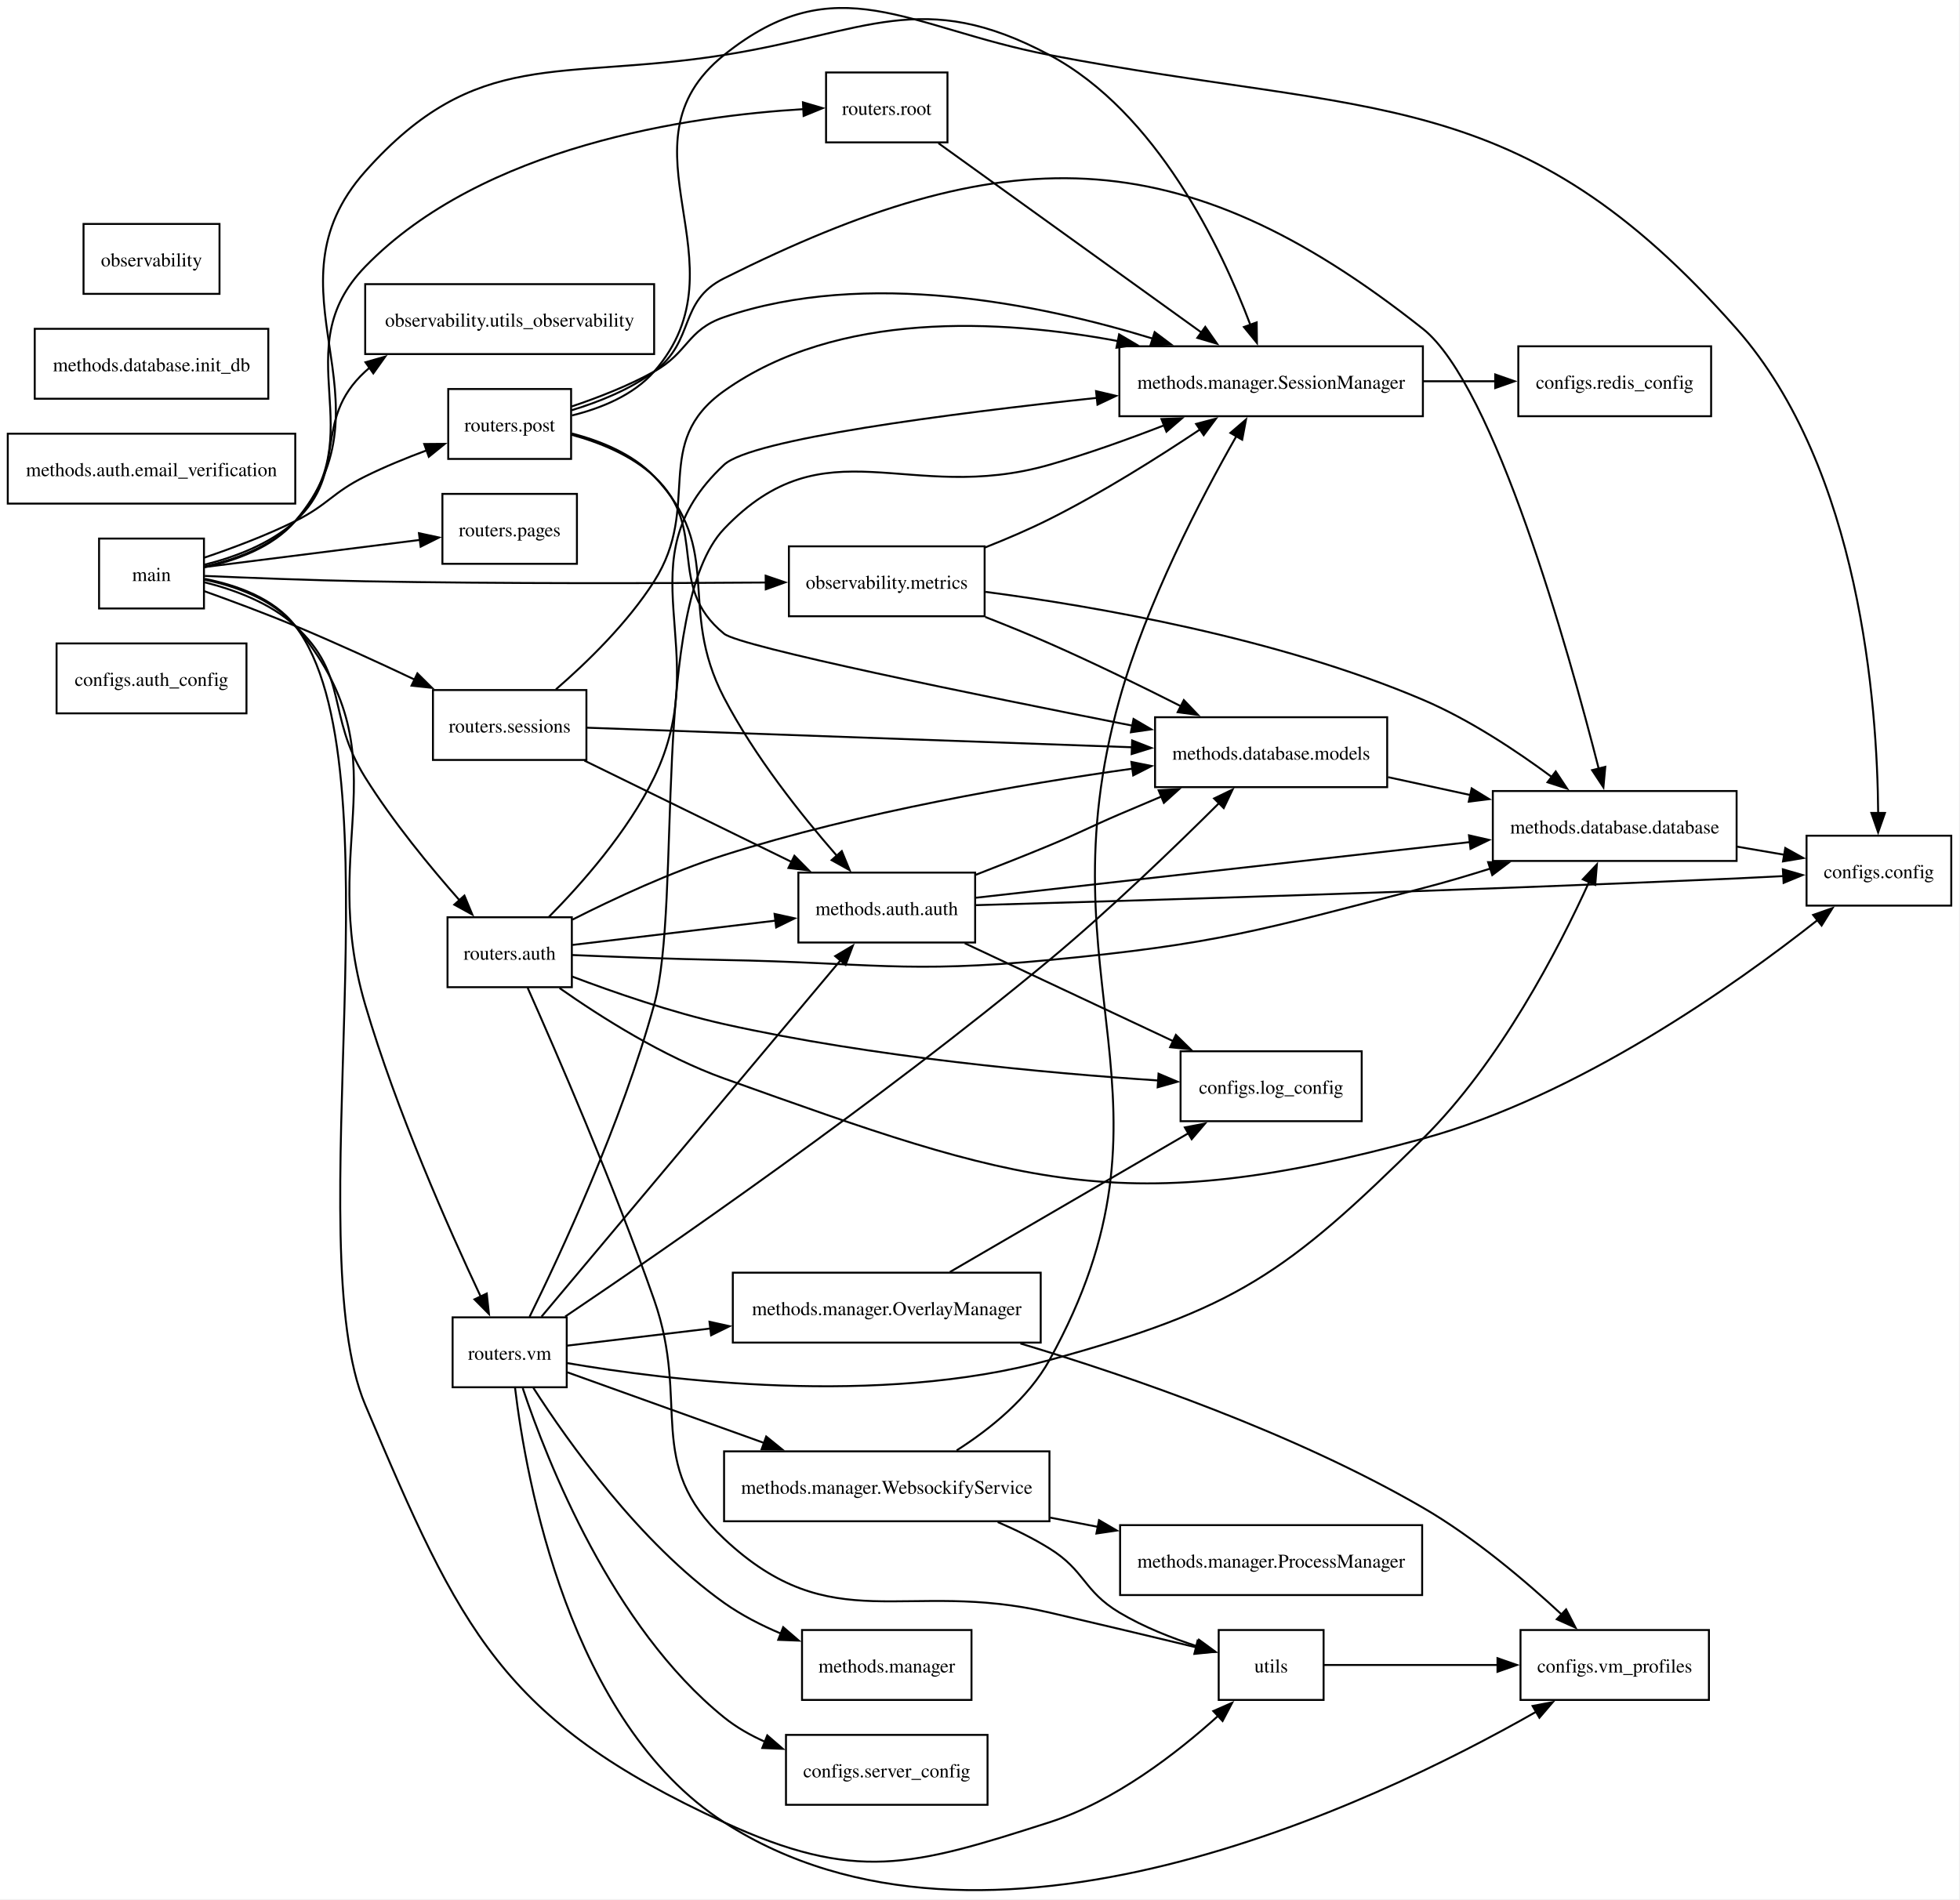
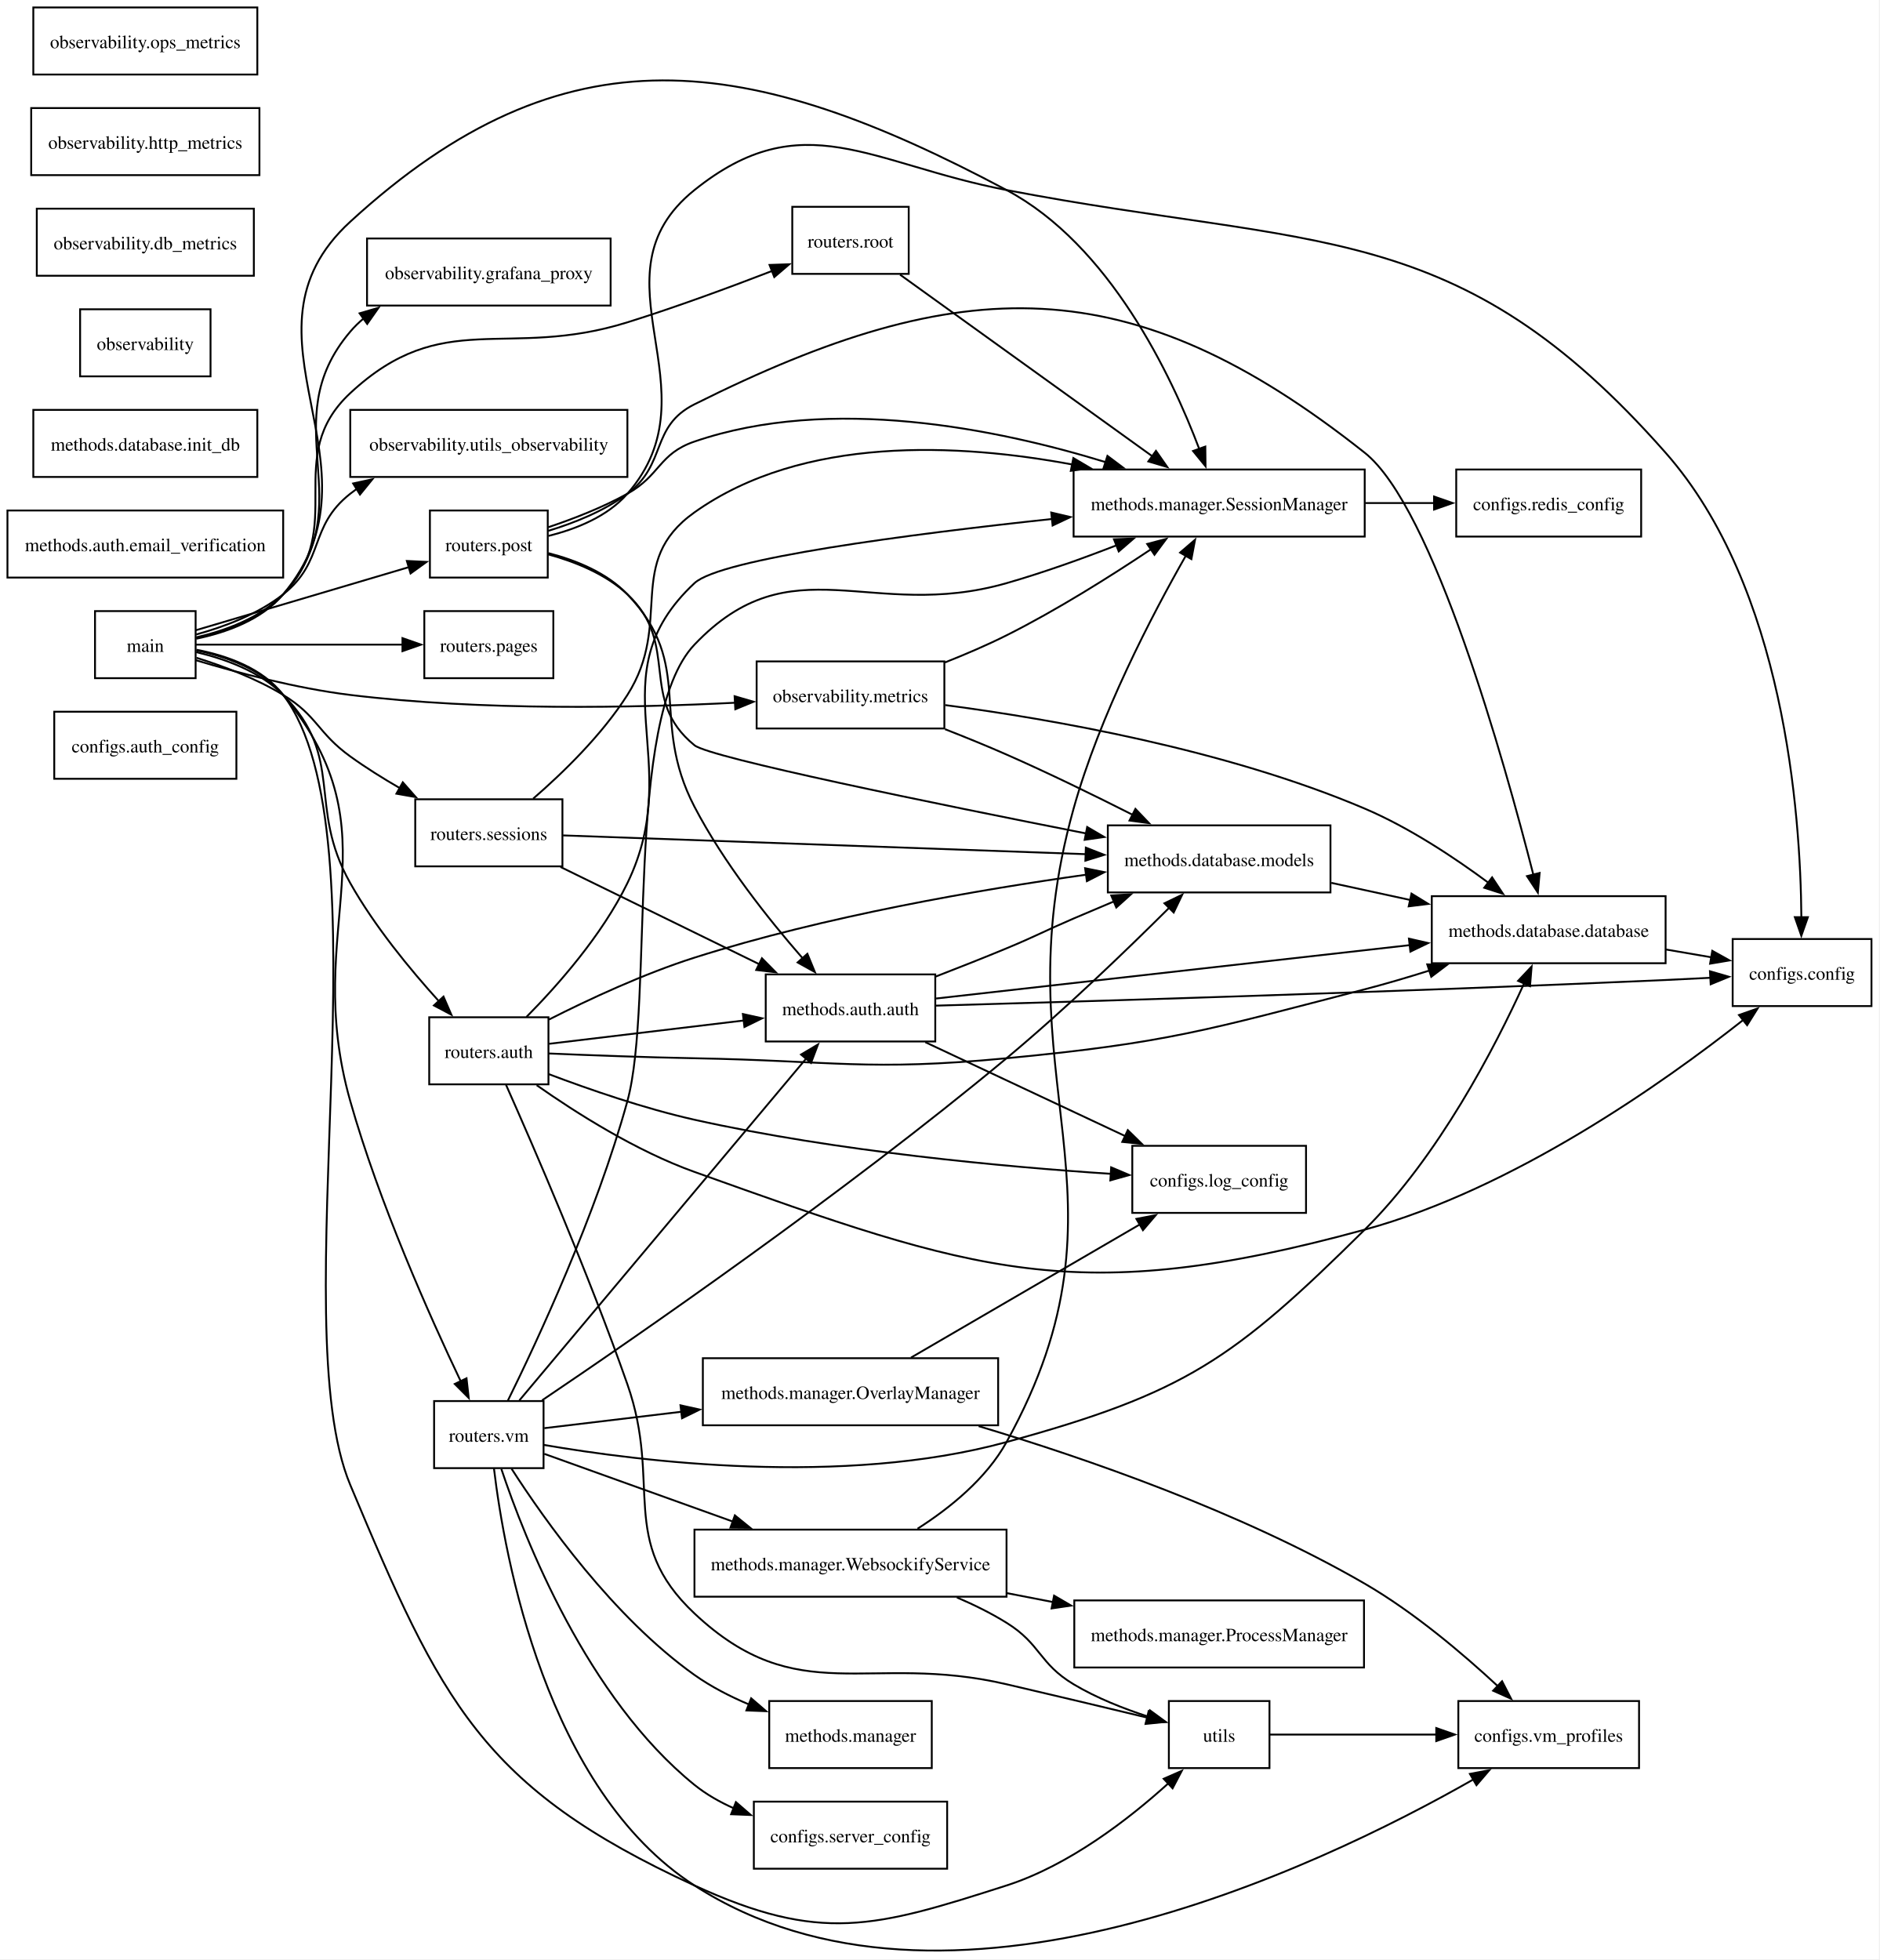
- <svg xmlns="http://www.w3.org/2000/svg" width="1009pt" height="978pt" viewBox="0.00 0.00 1009.00 978.00">
-   <g id="graph0" class="graph" transform="scale(1 1) rotate(0) translate(4 973.88)">
-     <polygon fill="white" stroke="none" points="-4,4 -4,-973.88 1004.5,-973.88 1004.5,4 -4,4" />
+ <svg xmlns="http://www.w3.org/2000/svg" width="1009pt" height="1052pt" viewBox="0.00 0.00 1009.00 1052.00">
+   <g id="graph0" class="graph" transform="scale(1 1) rotate(0) translate(4 1047.57)">
+     <polygon fill="white" stroke="none" points="-4,4 -4,-1047.57 1004.5,-1047.57 1004.5,4 -4,4" />
    <g id="node1" class="node">
-       <polygon fill="none" stroke="black" points="122.88,-642.57 25.12,-642.57 25.12,-606.57 122.88,-606.57 122.88,-642.57" />
-       <text xml:space="preserve" text-anchor="middle" x="74" y="-620.7" font-family="Times,serif" font-size="10.00">configs.auth_config</text>
+       <polygon fill="none" stroke="black" points="122.88,-665.57 25.12,-665.57 25.12,-629.57 122.88,-629.57 122.88,-665.57" />
+       <text xml:space="preserve" text-anchor="middle" x="74" y="-643.7" font-family="Times,serif" font-size="10.00">configs.auth_config</text>
    </g>
    <g id="node2" class="node">
      <polygon fill="none" stroke="black" points="1000.5,-543.57 926,-543.57 926,-507.57 1000.5,-507.57 1000.5,-543.57" />
      <text xml:space="preserve" text-anchor="middle" x="963.25" y="-521.7" font-family="Times,serif" font-size="10.00">configs.config</text>
    </g>
    <g id="node3" class="node">
      <polygon fill="none" stroke="black" points="697,-432.57 603.75,-432.57 603.75,-396.57 697,-396.57 697,-432.57" />
      <text xml:space="preserve" text-anchor="middle" x="650.38" y="-410.7" font-family="Times,serif" font-size="10.00">configs.log_config</text>
    </g>
    <g id="node4" class="node">
      <polygon fill="none" stroke="black" points="876.88,-795.57 777.62,-795.57 777.62,-759.57 876.88,-759.57 876.88,-795.57" />
      <text xml:space="preserve" text-anchor="middle" x="827.25" y="-773.7" font-family="Times,serif" font-size="10.00">configs.redis_config</text>
    </g>
    <g id="node5" class="node">
      <polygon fill="none" stroke="black" points="504.38,-80.57 400.62,-80.57 400.62,-44.57 504.38,-44.57 504.38,-80.57" />
      <text xml:space="preserve" text-anchor="middle" x="452.5" y="-58.7" font-family="Times,serif" font-size="10.00">configs.server_config</text>
    </g>
    <g id="node6" class="node">
      <polygon fill="none" stroke="black" points="875.75,-134.57 778.75,-134.57 778.75,-98.57 875.75,-98.57 875.75,-134.57" />
      <text xml:space="preserve" text-anchor="middle" x="827.25" y="-112.7" font-family="Times,serif" font-size="10.00">configs.vm_profiles</text>
    </g>
    <g id="node7" class="node">
-       <polygon fill="none" stroke="black" points="101,-696.57 47,-696.57 47,-660.57 101,-660.57 101,-696.57" />
-       <text xml:space="preserve" text-anchor="middle" x="74" y="-674.7" font-family="Times,serif" font-size="10.00">main</text>
+       <polygon fill="none" stroke="black" points="101,-719.57 47,-719.57 47,-683.57 101,-683.57 101,-719.57" />
+       <text xml:space="preserve" text-anchor="middle" x="74" y="-697.7" font-family="Times,serif" font-size="10.00">main</text>
    </g>
    <g id="node16" class="node">
      <polygon fill="none" stroke="black" points="728.5,-795.57 572.25,-795.57 572.25,-759.57 728.5,-759.57 728.5,-795.57" />
      <text xml:space="preserve" text-anchor="middle" x="650.38" y="-773.7" font-family="Times,serif" font-size="10.00">methods.manager.SessionManager</text>
    </g>
    <g id="edge1" class="edge">
-       <path fill="none" stroke="black" d="M101.28,-681.82C117.08,-685.16 136.33,-691.91 148,-705.57 200.99,-767.61 129.77,-824.62 184,-885.57 241.39,-950.08 283.48,-932.08 368.75,-945.57 442.28,-957.22 470.53,-980.55 536.25,-945.57 591.6,-916.12 624.73,-846.19 639.74,-806.46" />
+       <path fill="none" stroke="black" d="M101.37,-704.74C117.21,-708.05 136.46,-714.8 148,-728.57 206,-797.81 117.44,-867.53 184,-928.57 299.51,-1034.52 397.89,-1019.21 536.25,-945.57 591.6,-916.12 624.73,-846.19 639.74,-806.46" />
      <polygon fill="black" stroke="black" points="642.94,-807.89 643.06,-797.3 636.36,-805.51 642.94,-807.89" />
    </g>
-     <g id="node19" class="node">
+     <g id="node20" class="node">
+       <polygon fill="none" stroke="black" points="323.75,-919.57 193,-919.57 193,-883.57 323.75,-883.57 323.75,-919.57" />
+       <text xml:space="preserve" text-anchor="middle" x="258.38" y="-897.7" font-family="Times,serif" font-size="10.00">observability.grafana_proxy</text>
+     </g>
+     <g id="edge2" class="edge">
+       <path fill="none" stroke="black" d="M101.39,-705.11C117.03,-708.56 136.06,-715.32 148,-728.57 191.29,-776.63 142.1,-820.31 184,-869.57 186.15,-872.11 188.54,-874.44 191.11,-876.6" />
+       <polygon fill="black" stroke="black" points="189.01,-879.4 199.18,-882.38 193.09,-873.71 189.01,-879.4" />
+     </g>
+     <g id="node22" class="node">
      <polygon fill="none" stroke="black" points="502.88,-692.57 402.12,-692.57 402.12,-656.57 502.88,-656.57 502.88,-692.57" />
      <text xml:space="preserve" text-anchor="middle" x="452.5" y="-670.7" font-family="Times,serif" font-size="10.00">observability.metrics</text>
    </g>
-     <g id="edge2" class="edge">
-       <path fill="none" stroke="black" d="M101.42,-677.33C123.49,-676.36 155.79,-675.09 184,-674.57 254.73,-673.28 335.99,-673.52 390.22,-673.94" />
-       <polygon fill="black" stroke="black" points="390.16,-677.44 400.19,-674.02 390.22,-670.44 390.16,-677.44" />
-     </g>
-     <g id="node20" class="node">
+     <g id="edge3" class="edge">
+       <path fill="none" stroke="black" d="M101.1,-693.21C122.97,-686.66 155.17,-678.09 184,-674.57 254.58,-665.96 336.42,-667.65 390.81,-670.4" />
+       <polygon fill="black" stroke="black" points="390.3,-673.88 400.47,-670.92 390.67,-666.89 390.3,-673.88" />
+     </g>
+     <g id="node24" class="node">
      <polygon fill="none" stroke="black" points="332.75,-827.57 184,-827.57 184,-791.57 332.75,-791.57 332.75,-827.57" />
      <text xml:space="preserve" text-anchor="middle" x="258.38" y="-805.7" font-family="Times,serif" font-size="10.00">observability.utils_observability</text>
    </g>
-     <g id="edge3" class="edge">
-       <path fill="none" stroke="black" d="M101.25,-683.11C116.45,-686.9 135.07,-693.68 148,-705.57 175.8,-731.16 156.18,-757.02 184,-782.57 184.77,-783.28 185.55,-783.96 186.35,-784.63" />
-       <polygon fill="black" stroke="black" points="184.14,-787.35 194.33,-790.26 188.18,-781.63 184.14,-787.35" />
-     </g>
-     <g id="node21" class="node">
+     <g id="edge4" class="edge">
+       <path fill="none" stroke="black" d="M101.32,-707.03C116.18,-711.1 134.43,-717.85 148,-728.57 170.64,-746.45 161.35,-764.71 184,-782.57 185.14,-783.47 186.31,-784.34 187.51,-785.19" />
+       <polygon fill="black" stroke="black" points="185.54,-788.08 195.89,-790.34 189.21,-782.12 185.54,-788.08" />
+     </g>
+     <g id="node25" class="node">
      <polygon fill="none" stroke="black" points="290.38,-501.57 226.38,-501.57 226.38,-465.57 290.38,-465.57 290.38,-501.57" />
      <text xml:space="preserve" text-anchor="middle" x="258.38" y="-479.7" font-family="Times,serif" font-size="10.00">routers.auth</text>
    </g>
-     <g id="edge4" class="edge">
-       <path fill="none" stroke="black" d="M101.27,-674.06C116.48,-670.28 135.1,-663.5 148,-651.57 176.03,-625.65 163.78,-605.96 184,-573.57 198.18,-550.86 217.41,-527.48 232.62,-510.25" />
-       <polygon fill="black" stroke="black" points="235.08,-512.74 239.15,-502.96 229.87,-508.07 235.08,-512.74" />
-     </g>
-     <g id="node22" class="node">
+     <g id="edge5" class="edge">
+       <path fill="none" stroke="black" d="M101.32,-697.55C116.73,-693.94 135.56,-687.17 148,-674.57 181.5,-640.68 160.6,-615.09 184,-573.57 197.06,-550.39 216.16,-527.19 231.6,-510.15" />
+       <polygon fill="black" stroke="black" points="234.04,-512.67 238.26,-502.95 228.9,-507.91 234.04,-512.67" />
+     </g>
+     <g id="node26" class="node">
      <polygon fill="none" stroke="black" points="293,-719.57 223.75,-719.57 223.75,-683.57 293,-683.57 293,-719.57" />
      <text xml:space="preserve" text-anchor="middle" x="258.38" y="-697.7" font-family="Times,serif" font-size="10.00">routers.pages</text>
    </g>
-     <g id="edge5" class="edge">
-       <path fill="none" stroke="black" d="M101.13,-681.87C130.07,-685.52 177.24,-691.47 212.19,-695.88" />
-       <polygon fill="black" stroke="black" points="211.67,-699.34 222.03,-697.12 212.55,-692.39 211.67,-699.34" />
-     </g>
-     <g id="node23" class="node">
+     <g id="edge6" class="edge">
+       <path fill="none" stroke="black" d="M101.13,-701.57C130.07,-701.57 177.24,-701.57 212.19,-701.57" />
+       <polygon fill="black" stroke="black" points="212.02,-705.07 222.02,-701.57 212.02,-698.07 212.02,-705.07" />
+     </g>
+     <g id="node27" class="node">
      <polygon fill="none" stroke="black" points="290,-773.57 226.75,-773.57 226.75,-737.57 290,-737.57 290,-773.57" />
      <text xml:space="preserve" text-anchor="middle" x="258.38" y="-751.7" font-family="Times,serif" font-size="10.00">routers.post</text>
    </g>
-     <g id="edge6" class="edge">
-       <path fill="none" stroke="black" d="M101.24,-686.76C115.4,-691.55 133,-698.12 148,-705.57 165,-714.03 166.99,-720.14 184,-728.57 194.02,-733.54 205.19,-738.11 215.73,-742.02" />
-       <polygon fill="black" stroke="black" points="214.39,-745.26 224.99,-745.34 216.75,-738.67 214.39,-745.26" />
-     </g>
-     <g id="node24" class="node">
+     <g id="edge7" class="edge">
+       <path fill="none" stroke="black" d="M101.13,-709.31C130.99,-718.15 180.28,-732.75 215.51,-743.18" />
+       <polygon fill="black" stroke="black" points="214.38,-746.49 224.96,-745.98 216.37,-739.78 214.38,-746.49" />
+     </g>
+     <g id="node28" class="node">
      <polygon fill="none" stroke="black" points="483.75,-936.57 421.25,-936.57 421.25,-900.57 483.75,-900.57 483.75,-936.57" />
      <text xml:space="preserve" text-anchor="middle" x="452.5" y="-914.7" font-family="Times,serif" font-size="10.00">routers.root</text>
    </g>
-     <g id="edge7" class="edge">
-       <path fill="none" stroke="black" d="M101.3,-682.19C116.91,-685.66 135.94,-692.43 148,-705.57 188.82,-750.07 141.93,-793.26 184,-836.57 244.47,-898.84 350.85,-914.13 409.59,-917.69" />
-       <polygon fill="black" stroke="black" points="409.35,-921.18 419.51,-918.2 409.7,-914.19 409.35,-921.18" />
-     </g>
-     <g id="node25" class="node">
+     <g id="edge8" class="edge">
+       <path fill="none" stroke="black" d="M101.41,-705.5C116.86,-709.08 135.69,-715.86 148,-728.57 183.19,-764.93 146.96,-802.1 184,-836.57 233.95,-883.06 267.61,-854.25 332.75,-874.57 358.9,-882.74 387.73,-893.38 410.43,-902.15" />
+       <polygon fill="black" stroke="black" points="409.05,-905.37 419.64,-905.74 411.59,-898.85 409.05,-905.37" />
+     </g>
+     <g id="node29" class="node">
      <polygon fill="none" stroke="black" points="297.88,-618.57 218.88,-618.57 218.88,-582.57 297.88,-582.57 297.88,-618.57" />
      <text xml:space="preserve" text-anchor="middle" x="258.38" y="-596.7" font-family="Times,serif" font-size="10.00">routers.sessions</text>
    </g>
-     <g id="edge8" class="edge">
-       <path fill="none" stroke="black" d="M101.22,-669.47C115.21,-664.46 132.66,-657.97 148,-651.57 168.39,-643.07 190.55,-632.91 209.55,-623.91" />
-       <polygon fill="black" stroke="black" points="210.87,-627.16 218.39,-619.7 207.85,-620.84 210.87,-627.16" />
-     </g>
-     <g id="node26" class="node">
+     <g id="edge9" class="edge">
+       <path fill="none" stroke="black" d="M101.46,-694.51C115.84,-690.02 133.58,-683.38 148,-674.57 166.53,-663.26 166.41,-654.29 184,-641.57 192.34,-635.55 201.65,-629.73 210.76,-624.47" />
+       <polygon fill="black" stroke="black" points="212.2,-627.68 219.2,-619.73 208.77,-621.57 212.2,-627.68" />
+     </g>
+     <g id="node30" class="node">
      <polygon fill="none" stroke="black" points="287.75,-295.57 229,-295.57 229,-259.57 287.75,-259.57 287.75,-295.57" />
      <text xml:space="preserve" text-anchor="middle" x="258.38" y="-273.7" font-family="Times,serif" font-size="10.00">routers.vm</text>
    </g>
-     <g id="edge9" class="edge">
-       <path fill="none" stroke="black" d="M101.35,-675.39C117.18,-672.08 136.43,-665.33 148,-651.57 204.75,-584.14 159.15,-541.13 184,-456.57 200.06,-401.91 227.06,-341.09 243.44,-306.28" />
-       <polygon fill="black" stroke="black" points="246.58,-307.83 247.71,-297.3 240.26,-304.83 246.58,-307.83" />
-     </g>
-     <g id="node27" class="node">
+     <g id="edge10" class="edge">
+       <path fill="none" stroke="black" d="M101.44,-698.46C117.3,-695.18 136.56,-688.43 148,-674.57 210.52,-598.84 157.21,-551.05 184,-456.57 199.55,-401.76 226.71,-340.99 243.27,-306.23" />
+       <polygon fill="black" stroke="black" points="246.4,-307.79 247.58,-297.26 240.09,-304.75 246.4,-307.79" />
+     </g>
+     <g id="node31" class="node">
      <polygon fill="none" stroke="black" points="677.38,-134.57 623.38,-134.57 623.38,-98.57 677.38,-98.57 677.38,-134.57" />
      <text xml:space="preserve" text-anchor="middle" x="650.38" y="-112.7" font-family="Times,serif" font-size="10.00">utils</text>
    </g>
-     <g id="edge10" class="edge">
-       <path fill="none" stroke="black" d="M101.44,-675.82C117.51,-672.68 137,-665.96 148,-651.57 202.36,-580.51 149.18,-332.99 184,-250.57 233.03,-134.52 254.26,-88.15 368.75,-35.57 436.4,-4.51 465.37,-12.82 536.25,-35.57 569.8,-46.35 601.86,-71.15 623.22,-90.49" />
+     <g id="edge11" class="edge">
+       <path fill="none" stroke="black" d="M101.46,-698.84C117.55,-695.7 137.03,-688.98 148,-674.57 205.27,-599.33 147.41,-337.77 184,-250.57 232.75,-134.4 254.26,-88.15 368.75,-35.57 436.4,-4.51 465.37,-12.82 536.25,-35.57 569.8,-46.35 601.86,-71.15 623.22,-90.49" />
      <polygon fill="black" stroke="black" points="620.6,-92.84 630.31,-97.09 625.37,-87.72 620.6,-92.84" />
    </g>
    <g id="node8" class="node">
      <polygon fill="none" stroke="black" points="498,-524.57 407,-524.57 407,-488.57 498,-488.57 498,-524.57" />
      <text xml:space="preserve" text-anchor="middle" x="452.5" y="-502.7" font-family="Times,serif" font-size="10.00">methods.auth.auth</text>
    </g>
-     <g id="edge11" class="edge">
+     <g id="edge12" class="edge">
      <path fill="none" stroke="black" d="M498.44,-507.81C577.59,-510.05 747.02,-515.16 890,-521.57 897.85,-521.93 906.17,-522.35 914.27,-522.78" />
      <polygon fill="black" stroke="black" points="913.81,-526.26 923.99,-523.31 914.2,-519.27 913.81,-526.26" />
    </g>
-     <g id="edge12" class="edge">
+     <g id="edge13" class="edge">
      <path fill="none" stroke="black" d="M492.67,-488.18C523.49,-473.7 566.65,-453.43 599.87,-437.83" />
      <polygon fill="black" stroke="black" points="601.34,-441 608.91,-433.58 598.37,-434.67 601.34,-441" />
    </g>
    <g id="node10" class="node">
      <polygon fill="none" stroke="black" points="890,-566.57 764.5,-566.57 764.5,-530.57 890,-530.57 890,-566.57" />
      <text xml:space="preserve" text-anchor="middle" x="827.25" y="-544.7" font-family="Times,serif" font-size="10.00">methods.database.database</text>
    </g>
-     <g id="edge13" class="edge">
+     <g id="edge14" class="edge">
      <path fill="none" stroke="black" d="M498.46,-511.64C561.54,-518.75 677.06,-531.76 752.74,-540.29" />
      <polygon fill="black" stroke="black" points="752.23,-543.76 762.56,-541.4 753.02,-536.8 752.23,-543.76" />
    </g>
    <g id="node12" class="node">
      <polygon fill="none" stroke="black" points="710.12,-604.57 590.62,-604.57 590.62,-568.57 710.12,-568.57 710.12,-604.57" />
      <text xml:space="preserve" text-anchor="middle" x="650.38" y="-582.7" font-family="Times,serif" font-size="10.00">methods.database.models</text>
    </g>
-     <g id="edge14" class="edge">
+     <g id="edge15" class="edge">
      <path fill="none" stroke="black" d="M498.32,-523.45C510.66,-528.22 524.02,-533.49 536.25,-538.57 552.42,-545.29 556.16,-547.66 572.25,-554.57 579.23,-557.57 586.58,-560.69 593.87,-563.74" />
      <polygon fill="black" stroke="black" points="592.46,-566.94 603.04,-567.57 595.16,-560.48 592.46,-566.94" />
    </g>
    <g id="node9" class="node">
-       <polygon fill="none" stroke="black" points="148,-750.57 0,-750.57 0,-714.57 148,-714.57 148,-750.57" />
-       <text xml:space="preserve" text-anchor="middle" x="74" y="-728.7" font-family="Times,serif" font-size="10.00">methods.auth.email_verification</text>
-     </g>
-     <g id="edge15" class="edge">
+       <polygon fill="none" stroke="black" points="148,-773.57 0,-773.57 0,-737.57 148,-737.57 148,-773.57" />
+       <text xml:space="preserve" text-anchor="middle" x="74" y="-751.7" font-family="Times,serif" font-size="10.00">methods.auth.email_verification</text>
+     </g>
+     <g id="edge16" class="edge">
      <path fill="none" stroke="black" d="M890.15,-537.95C898.35,-536.54 906.66,-535.12 914.57,-533.76" />
      <polygon fill="black" stroke="black" points="915.06,-537.23 924.33,-532.08 913.88,-530.33 915.06,-537.23" />
    </g>
    <g id="node11" class="node">
-       <polygon fill="none" stroke="black" points="134.12,-804.57 13.88,-804.57 13.88,-768.57 134.12,-768.57 134.12,-804.57" />
-       <text xml:space="preserve" text-anchor="middle" x="74" y="-782.7" font-family="Times,serif" font-size="10.00">methods.database.init_db</text>
-     </g>
-     <g id="edge16" class="edge">
+       <polygon fill="none" stroke="black" points="134.12,-827.57 13.88,-827.57 13.88,-791.57 134.12,-791.57 134.12,-827.57" />
+       <text xml:space="preserve" text-anchor="middle" x="74" y="-805.7" font-family="Times,serif" font-size="10.00">methods.database.init_db</text>
+     </g>
+     <g id="edge17" class="edge">
      <path fill="none" stroke="black" d="M710.58,-573.71C724.18,-570.75 738.81,-567.58 752.93,-564.51" />
      <polygon fill="black" stroke="black" points="753.61,-567.94 762.64,-562.4 752.12,-561.1 753.61,-567.94" />
    </g>
    <g id="node13" class="node">
      <polygon fill="none" stroke="black" points="496.12,-134.57 408.88,-134.57 408.88,-98.57 496.12,-98.57 496.12,-134.57" />
      <text xml:space="preserve" text-anchor="middle" x="452.5" y="-112.7" font-family="Times,serif" font-size="10.00">methods.manager</text>
    </g>
    <g id="node14" class="node">
      <polygon fill="none" stroke="black" points="531.75,-318.57 373.25,-318.57 373.25,-282.57 531.75,-282.57 531.75,-318.57" />
      <text xml:space="preserve" text-anchor="middle" x="452.5" y="-296.7" font-family="Times,serif" font-size="10.00">methods.manager.OverlayManager</text>
    </g>
-     <g id="edge17" class="edge">
+     <g id="edge18" class="edge">
      <path fill="none" stroke="black" d="M484.97,-318.89C518.28,-338.28 571.02,-368.97 607.75,-390.35" />
      <polygon fill="black" stroke="black" points="605.95,-393.35 616.35,-395.35 609.47,-387.3 605.95,-393.35" />
    </g>
-     <g id="edge18" class="edge">
+     <g id="edge19" class="edge">
      <path fill="none" stroke="black" d="M521.29,-282.11C578.74,-264.88 662.11,-236.04 728.5,-197.57 754.84,-182.31 781.21,-159.94 799.92,-142.57" />
      <polygon fill="black" stroke="black" points="802.23,-145.2 807.09,-135.78 797.42,-140.11 802.23,-145.2" />
    </g>
    <g id="node15" class="node">
      <polygon fill="none" stroke="black" points="728.12,-188.57 572.62,-188.57 572.62,-152.57 728.12,-152.57 728.12,-188.57" />
      <text xml:space="preserve" text-anchor="middle" x="650.38" y="-166.7" font-family="Times,serif" font-size="10.00">methods.manager.ProcessManager</text>
    </g>
-     <g id="edge19" class="edge">
+     <g id="edge20" class="edge">
      <path fill="none" stroke="black" d="M728.84,-777.57C741.3,-777.57 754.04,-777.57 766.02,-777.57" />
      <polygon fill="black" stroke="black" points="765.72,-781.07 775.72,-777.57 765.72,-774.07 765.72,-781.07" />
    </g>
    <g id="node17" class="node">
      <polygon fill="none" stroke="black" points="536.25,-226.57 368.75,-226.57 368.75,-190.57 536.25,-190.57 536.25,-226.57" />
      <text xml:space="preserve" text-anchor="middle" x="452.5" y="-204.7" font-family="Times,serif" font-size="10.00">methods.manager.WebsockifyService</text>
    </g>
-     <g id="edge20" class="edge">
+     <g id="edge21" class="edge">
      <path fill="none" stroke="black" d="M536.57,-192.46C544.74,-190.87 553.05,-189.26 561.27,-187.67" />
      <polygon fill="black" stroke="black" points="561.77,-191.14 570.92,-185.8 560.43,-184.26 561.77,-191.14" />
    </g>
-     <g id="edge21" class="edge">
+     <g id="edge22" class="edge">
      <path fill="none" stroke="black" d="M488.49,-227.06C505.85,-238.14 525.37,-253.91 536.25,-273.57 609.8,-406.55 531.35,-467.23 572.25,-613.57 586.25,-663.67 614.33,-717.45 632.47,-749.27" />
      <polygon fill="black" stroke="black" points="629.41,-750.97 637.44,-757.87 635.47,-747.47 629.41,-750.97" />
    </g>
-     <g id="edge22" class="edge">
+     <g id="edge23" class="edge">
      <path fill="none" stroke="black" d="M509.62,-190.16C518.81,-186.23 528.01,-181.69 536.25,-176.57 554.69,-165.13 553.63,-154.72 572.25,-143.57 584.61,-136.17 599.31,-130.4 612.53,-126.12" />
      <polygon fill="black" stroke="black" points="613.22,-129.57 621.77,-123.31 611.18,-122.87 613.22,-129.57" />
    </g>
    <g id="node18" class="node">
-       <polygon fill="none" stroke="black" points="109,-858.57 39,-858.57 39,-822.57 109,-822.57 109,-858.57" />
-       <text xml:space="preserve" text-anchor="middle" x="74" y="-836.7" font-family="Times,serif" font-size="10.00">observability</text>
-     </g>
-     <g id="edge23" class="edge">
+       <polygon fill="none" stroke="black" points="109,-881.57 39,-881.57 39,-845.57 109,-845.57 109,-881.57" />
+       <text xml:space="preserve" text-anchor="middle" x="74" y="-859.7" font-family="Times,serif" font-size="10.00">observability</text>
+     </g>
+     <g id="node19" class="node">
+       <polygon fill="none" stroke="black" points="132.25,-935.57 15.75,-935.57 15.75,-899.57 132.25,-899.57 132.25,-935.57" />
+       <text xml:space="preserve" text-anchor="middle" x="74" y="-913.7" font-family="Times,serif" font-size="10.00">observability.db_metrics</text>
+     </g>
+     <g id="node21" class="node">
+       <polygon fill="none" stroke="black" points="135.25,-989.57 12.75,-989.57 12.75,-953.57 135.25,-953.57 135.25,-989.57" />
+       <text xml:space="preserve" text-anchor="middle" x="74" y="-967.7" font-family="Times,serif" font-size="10.00">observability.http_metrics</text>
+     </g>
+     <g id="edge24" class="edge">
      <path fill="none" stroke="black" d="M503.36,-669.12C559.79,-661.68 653.58,-645.47 728.5,-613.57 752.29,-603.44 776.51,-587.39 794.89,-573.77" />
      <polygon fill="black" stroke="black" points="796.88,-576.66 802.73,-567.83 792.65,-571.08 796.88,-576.66" />
    </g>
-     <g id="edge24" class="edge">
+     <g id="edge25" class="edge">
      <path fill="none" stroke="black" d="M503.25,-656.18C514.19,-651.9 525.68,-647.23 536.25,-642.57 558.9,-632.61 583.58,-620.54 604.09,-610.16" />
      <polygon fill="black" stroke="black" points="605.43,-613.41 612.75,-605.75 602.25,-607.17 605.43,-613.41" />
    </g>
-     <g id="edge25" class="edge">
+     <g id="edge26" class="edge">
      <path fill="none" stroke="black" d="M503.18,-692.01C514.24,-696.38 525.79,-701.33 536.25,-706.57 563.21,-720.09 591.98,-738.2 613.76,-752.75" />
      <polygon fill="black" stroke="black" points="611.74,-755.61 621.99,-758.31 615.66,-749.81 611.74,-755.61" />
    </g>
-     <g id="edge26" class="edge">
+     <g id="node23" class="node">
+       <polygon fill="none" stroke="black" points="134.12,-1043.57 13.88,-1043.57 13.88,-1007.57 134.12,-1007.57 134.12,-1043.57" />
+       <text xml:space="preserve" text-anchor="middle" x="74" y="-1021.7" font-family="Times,serif" font-size="10.00">observability.ops_metrics</text>
+     </g>
+     <g id="edge27" class="edge">
      <path fill="none" stroke="black" d="M284.06,-465.11C305.37,-450.14 337.55,-429.74 368.75,-418.57 519.85,-364.5 573.69,-345.29 728.5,-387.57 808.59,-409.45 889.15,-466.58 931.6,-500.07" />
      <polygon fill="black" stroke="black" points="929.39,-502.78 939.38,-506.29 933.76,-497.31 929.39,-502.78" />
    </g>
-     <g id="edge27" class="edge">
+     <g id="edge28" class="edge">
      <path fill="none" stroke="black" d="M290.46,-471.08C312.08,-462.89 341.75,-452.61 368.75,-446.57 445.08,-429.52 535.24,-421.29 592.36,-417.52" />
      <polygon fill="black" stroke="black" points="592.41,-421.02 602.17,-416.89 591.97,-414.03 592.41,-421.02" />
    </g>
-     <g id="edge28" class="edge">
+     <g id="edge29" class="edge">
      <path fill="none" stroke="black" d="M290.67,-487.32C318.95,-490.71 361.24,-495.77 395.36,-499.85" />
      <polygon fill="black" stroke="black" points="394.74,-503.3 405.08,-501.02 395.57,-496.35 394.74,-503.3" />
    </g>
-     <g id="edge29" class="edge">
+     <g id="edge30" class="edge">
      <path fill="none" stroke="black" d="M290.48,-482.13C312.37,-481.2 342.34,-480.06 368.75,-479.57 443.18,-478.21 462.14,-472.51 536.25,-479.57 622.87,-487.83 644.26,-494.77 728.5,-516.57 739.83,-519.51 751.77,-523.04 763.26,-526.66" />
      <polygon fill="black" stroke="black" points="762.07,-529.96 772.66,-529.69 764.22,-523.3 762.07,-529.96" />
    </g>
-     <g id="edge30" class="edge">
+     <g id="edge31" class="edge">
      <path fill="none" stroke="black" d="M290.63,-500.33C312.08,-511.2 341.49,-524.91 368.75,-533.57 438.74,-555.82 521.69,-570.07 579.17,-578.12" />
      <polygon fill="black" stroke="black" points="578.43,-581.55 588.81,-579.45 579.38,-574.62 578.43,-581.55" />
    </g>
-     <g id="edge31" class="edge">
+     <g id="edge32" class="edge">
      <path fill="none" stroke="black" d="M278.58,-501.75C295.39,-518.75 319.19,-545.65 332.75,-573.57 364.77,-639.53 315.17,-684.52 368.75,-734.57 382.8,-747.7 484.03,-760.81 560.91,-769.04" />
      <polygon fill="black" stroke="black" points="560.24,-772.48 570.56,-770.05 560.98,-765.52 560.24,-772.48" />
    </g>
-     <g id="edge32" class="edge">
+     <g id="edge33" class="edge">
      <path fill="none" stroke="black" d="M267.62,-465.27C281.93,-433.13 311.82,-364.33 332.75,-304.57 351.58,-250.82 327.25,-220.59 368.75,-181.57 424.37,-129.29 461.9,-160.88 536.25,-143.57 561.42,-137.72 589.7,-130.97 611.69,-125.68" />
      <polygon fill="black" stroke="black" points="612.51,-129.08 621.41,-123.34 610.87,-122.28 612.51,-129.08" />
    </g>
-     <g id="edge33" class="edge">
+     <g id="edge34" class="edge">
      <path fill="none" stroke="black" d="M290.43,-759.95C305.24,-763.61 322.04,-770.31 332.75,-782.57 381.55,-838.46 310.91,-899.11 368.75,-945.57 426.79,-992.19 463.14,-959.61 536.25,-945.57 702.47,-913.67 778.09,-931.54 890,-804.57 953.67,-732.34 962.44,-611.04 962.87,-555.27" />
      <polygon fill="black" stroke="black" points="966.37,-555.29 962.85,-545.3 959.37,-555.31 966.37,-555.29" />
    </g>
-     <g id="edge34" class="edge">
+     <g id="edge35" class="edge">
      <path fill="none" stroke="black" d="M290.34,-750.69C304.96,-746.92 321.6,-740.26 332.75,-728.57 369.43,-690.14 344.22,-661.71 368.75,-614.57 384.42,-584.46 408.58,-554.12 426.76,-533.29" />
      <polygon fill="black" stroke="black" points="429.35,-535.64 433.38,-525.84 424.12,-530.99 429.35,-535.64" />
    </g>
-     <g id="edge35" class="edge">
+     <g id="edge36" class="edge">
      <path fill="none" stroke="black" d="M290.24,-762.64C304.15,-766.86 320.23,-773.25 332.75,-782.57 354.14,-798.5 344.9,-818.65 368.75,-830.57 512.13,-902.27 602.87,-904.15 728.5,-804.57 765.29,-775.42 803.45,-639.09 819,-578.14" />
      <polygon fill="black" stroke="black" points="822.39,-579.03 821.43,-568.48 815.6,-577.32 822.39,-579.03" />
    </g>
-     <g id="edge36" class="edge">
+     <g id="edge37" class="edge">
      <path fill="none" stroke="black" d="M290.16,-750.04C304.56,-746.11 321.06,-739.52 332.75,-728.57 361.51,-701.65 338.2,-672.45 368.75,-647.57 376.99,-640.87 498.71,-616.04 579.11,-600.2" />
      <polygon fill="black" stroke="black" points="579.54,-603.68 588.68,-598.32 578.19,-596.82 579.54,-603.68" />
    </g>
-     <g id="edge37" class="edge">
+     <g id="edge38" class="edge">
      <path fill="none" stroke="black" d="M290.29,-764.59C303.75,-769.1 319.46,-775.2 332.75,-782.57 350.47,-792.41 349.58,-804 368.75,-810.57 441.98,-835.7 531.58,-817.3 589.53,-799.5" />
      <polygon fill="black" stroke="black" points="590.41,-802.89 598.88,-796.53 588.29,-796.22 590.41,-802.89" />
    </g>
-     <g id="edge38" class="edge">
+     <g id="edge39" class="edge">
      <path fill="none" stroke="black" d="M479.11,-900.14C513.86,-875.12 576.07,-830.34 614.9,-802.39" />
      <polygon fill="black" stroke="black" points="616.46,-805.58 622.53,-796.9 612.37,-799.9 616.46,-805.58" />
    </g>
-     <g id="edge39" class="edge">
+     <g id="edge40" class="edge">
      <path fill="none" stroke="black" d="M296.87,-582.23C327.32,-567.33 370.47,-546.22 403.45,-530.09" />
      <polygon fill="black" stroke="black" points="404.96,-533.24 412.41,-525.7 401.89,-526.95 404.96,-533.24" />
    </g>
-     <g id="edge40" class="edge">
+     <g id="edge41" class="edge">
      <path fill="none" stroke="black" d="M298.2,-599.18C363.61,-596.83 496.7,-592.06 578.94,-589.1" />
      <polygon fill="black" stroke="black" points="578.82,-592.61 588.69,-588.75 578.57,-585.61 578.82,-592.61" />
    </g>
-     <g id="edge41" class="edge">
+     <g id="edge42" class="edge">
      <path fill="none" stroke="black" d="M282.2,-618.93C298.19,-632.79 319.06,-653.05 332.75,-674.57 357.66,-713.72 330.94,-745.68 368.75,-772.57 427.06,-814.05 510.82,-809.59 571.64,-798.24" />
      <polygon fill="black" stroke="black" points="572.11,-801.72 581.24,-796.34 570.75,-794.85 572.11,-801.72" />
    </g>
-     <g id="edge42" class="edge">
+     <g id="edge43" class="edge">
      <path fill="none" stroke="black" d="M265.1,-259.1C277.65,-221.58 311.18,-136.09 368.75,-89.57 375.05,-84.48 382.35,-80.34 389.94,-76.97" />
      <polygon fill="black" stroke="black" points="390.99,-80.32 399,-73.39 388.42,-73.81 390.99,-80.32" />
    </g>
-     <g id="edge43" class="edge">
+     <g id="edge44" class="edge">
      <path fill="none" stroke="black" d="M261.13,-259.38C266.76,-212.39 288.95,-87.08 368.75,-35.57 502.77,50.93 702.73,-44.54 786.79,-92.47" />
      <polygon fill="black" stroke="black" points="784.97,-95.46 795.38,-97.44 788.48,-89.4 784.97,-95.46" />
    </g>
-     <g id="edge44" class="edge">
+     <g id="edge45" class="edge">
      <path fill="none" stroke="black" d="M274.77,-295.93C308.5,-336.13 389.04,-432.12 428.67,-479.37" />
      <polygon fill="black" stroke="black" points="425.95,-481.56 435.06,-486.97 431.31,-477.06 425.95,-481.56" />
    </g>
-     <g id="edge45" class="edge">
+     <g id="edge46" class="edge">
      <path fill="none" stroke="black" d="M287.93,-272.03C338.89,-263.25 448.39,-249.48 536.25,-273.57 632.05,-299.84 657.89,-317.7 728.5,-387.57 768.14,-426.8 798.35,-485.22 814.1,-519.84" />
      <polygon fill="black" stroke="black" points="810.82,-521.1 818.08,-528.81 817.22,-518.25 810.82,-521.1" />
    </g>
-     <g id="edge46" class="edge">
+     <g id="edge47" class="edge">
      <path fill="none" stroke="black" d="M286.96,-295.97C337.76,-330.22 448.88,-406.89 536.25,-479.57 567.58,-505.64 601.23,-538.11 623.62,-560.4" />
      <polygon fill="black" stroke="black" points="621,-562.74 630.54,-567.34 625.96,-557.79 621,-562.74" />
    </g>
-     <g id="edge47" class="edge">
+     <g id="edge48" class="edge">
      <path fill="none" stroke="black" d="M270.59,-259.23C288.29,-231.68 325.2,-179.55 368.75,-148.57 377.6,-142.28 387.85,-137.02 398.06,-132.71" />
      <polygon fill="black" stroke="black" points="399.19,-136.03 407.22,-129.11 396.63,-129.52 399.19,-136.03" />
    </g>
-     <g id="edge48" class="edge">
+     <g id="edge49" class="edge">
      <path fill="none" stroke="black" d="M288.14,-281.02C307.83,-283.38 335.11,-286.64 361.74,-289.83" />
      <polygon fill="black" stroke="black" points="361.24,-293.29 371.58,-291.01 362.07,-286.34 361.24,-293.29" />
    </g>
-     <g id="edge49" class="edge">
+     <g id="edge50" class="edge">
      <path fill="none" stroke="black" d="M268.62,-295.86C284.31,-327.69 316.06,-395.68 332.75,-456.57 347.29,-509.65 330.8,-661.73 368.75,-701.57 421.08,-756.52 463.31,-713.69 536.25,-734.57 555.84,-740.18 576.82,-747.71 595.32,-754.9" />
      <polygon fill="black" stroke="black" points="593.91,-758.11 604.5,-758.52 596.48,-751.6 593.91,-758.11" />
    </g>
-     <g id="edge50" class="edge">
+     <g id="edge51" class="edge">
      <path fill="none" stroke="black" d="M288.14,-267.24C314.78,-257.68 355.29,-243.13 389.3,-230.91" />
      <polygon fill="black" stroke="black" points="390.44,-234.22 398.67,-227.55 388.07,-227.64 390.44,-234.22" />
    </g>
-     <g id="edge51" class="edge">
+     <g id="edge52" class="edge">
      <path fill="none" stroke="black" d="M677.56,-116.57C701.13,-116.57 736.64,-116.57 767.04,-116.57" />
      <polygon fill="black" stroke="black" points="766.9,-120.07 776.9,-116.57 766.9,-113.07 766.9,-120.07" />
    </g>
  </g>
</svg>
